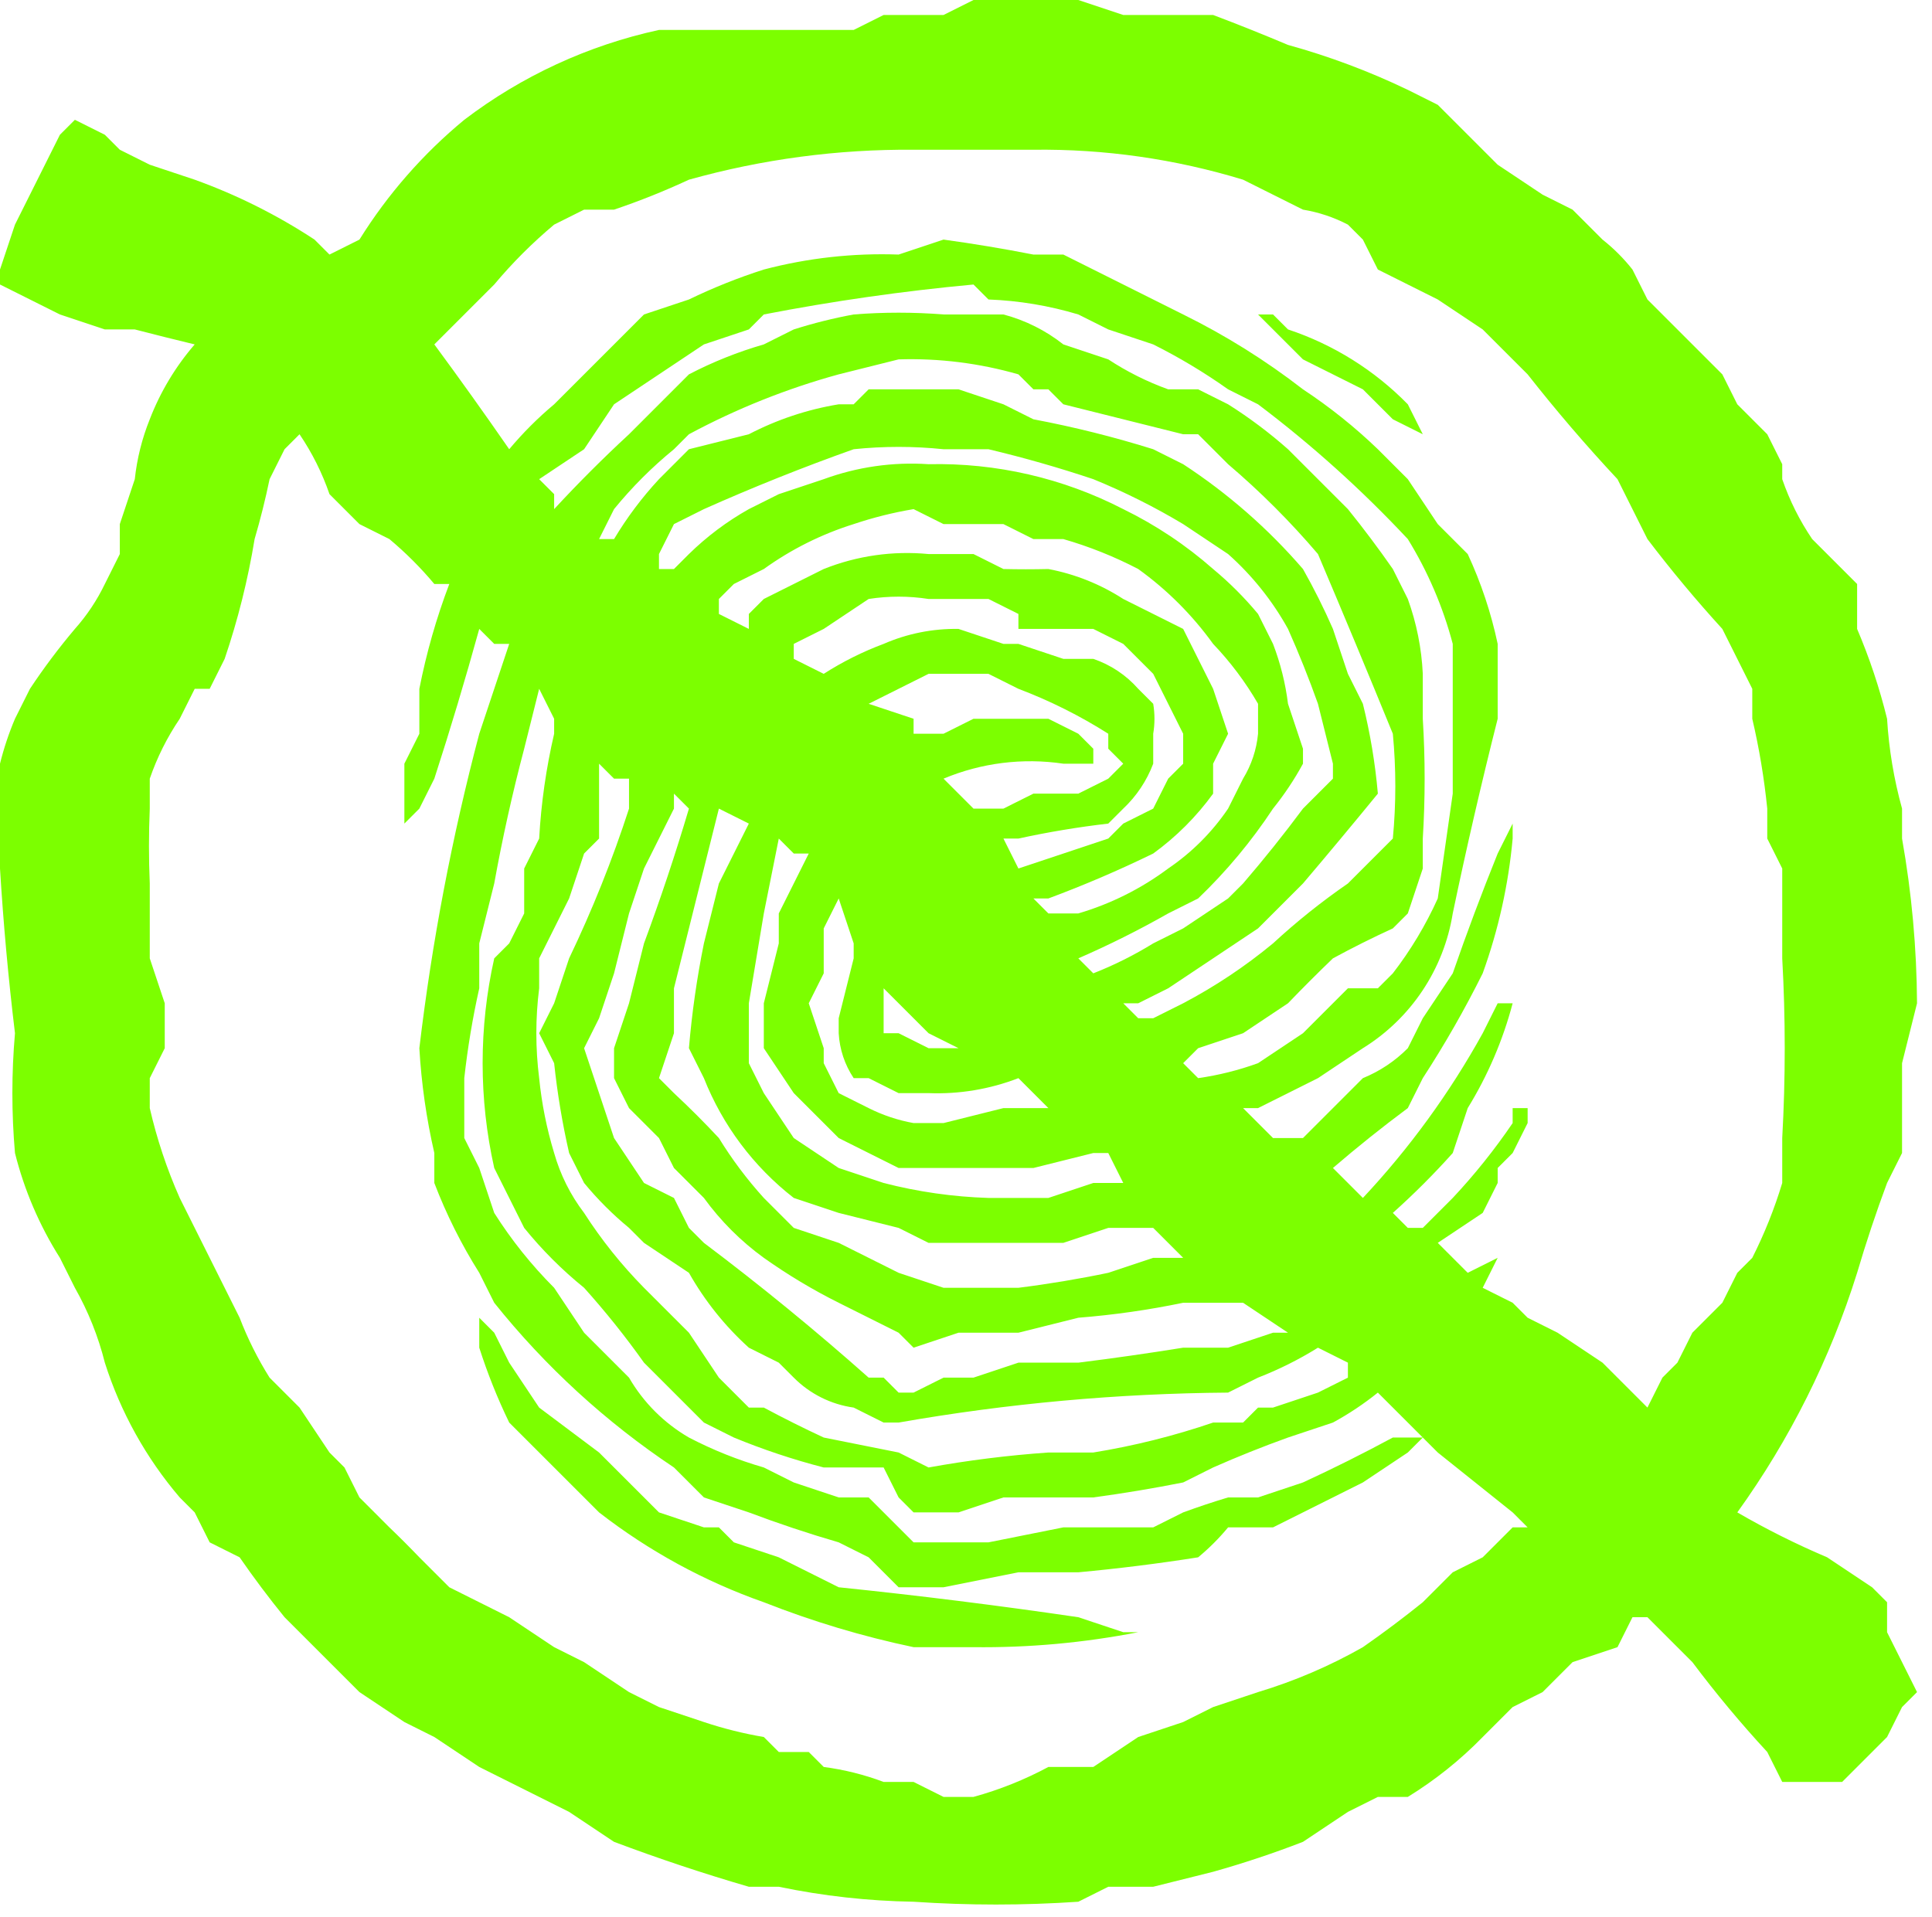
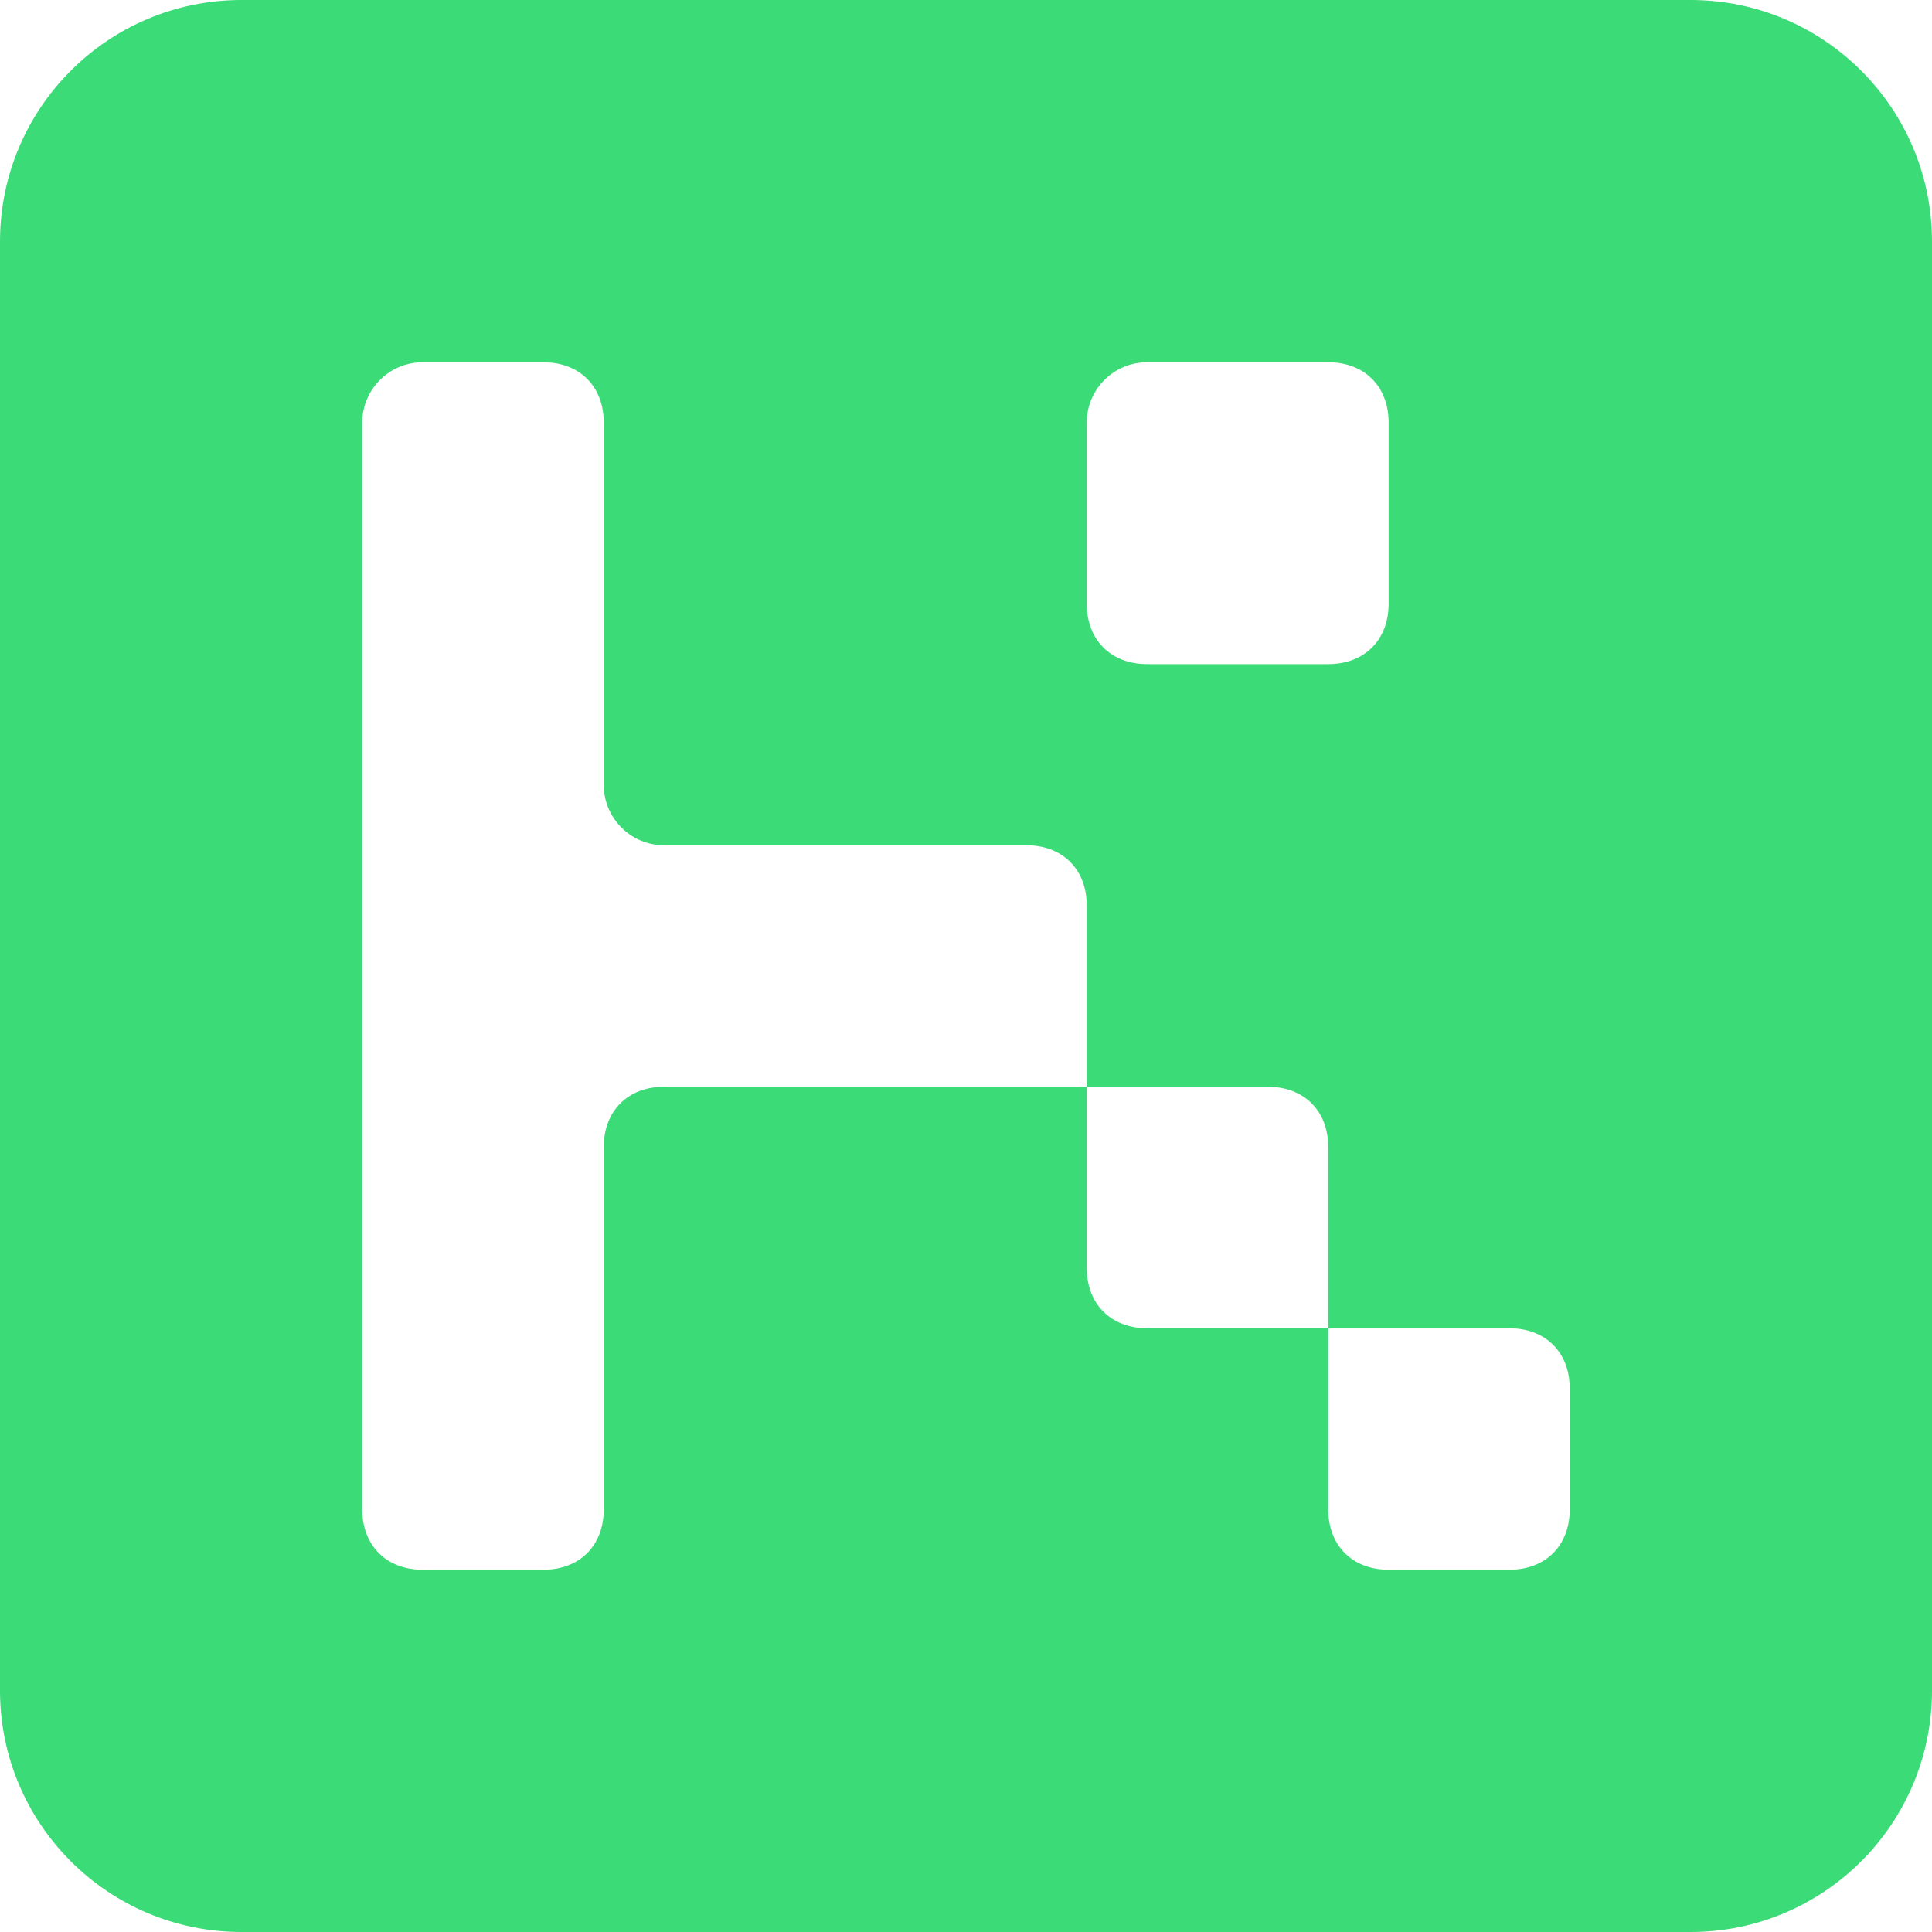
- <svg xmlns="http://www.w3.org/2000/svg" fill="none" viewBox="0 0 129 128">
-   <path fill="#7CFF00" d="M68 0a27 27 0 0 0-3 0l-2 1h-4l-2 1H44a33 33 0 0 0-13 6 33 33 0 0 0-7 8l-2 1-1-1a38 38 0 0 0-8-4l-3-1-2-1-1-1-2-1-1 1-2 4-1 2-1 3v1l2 1 2 1 3 1h2a237 237 0 0 0 4 1 17 17 0 0 0-3 5 15 15 0 0 0-1 4l-1 3v2l-1 2a13 13 0 0 1-2 3 43 43 0 0 0-3 4l-1 2a20 20 0 0 0-1 3v7a186 186 0 0 0 1 11 46 46 0 0 0 0 8 24 24 0 0 0 3 7l1 2a20 20 0 0 1 2 5 26 26 0 0 0 5 9l1 1 1 2 2 1a65 65 0 0 0 3 4l1 1 2 2 2 2 3 2 2 1 3 2 2 1 2 1 2 1 3 2a124 124 0 0 0 9 3h2a48 48 0 0 0 9 1 81 81 0 0 0 11 0l2-1h3l4-1a66 66 0 0 0 6-2l3-2 2-1h2a26 26 0 0 0 5-4l2-2 2-1 1-1 1-1 3-1 1-2h1l3 3a76 76 0 0 0 5 6l1 2h4l2-2 1-1 1-2 1-1-1-2-1-2v-2l-1-1-3-2a54 54 0 0 1-6-3 56 56 0 0 0 8-16 90 90 0 0 1 2-6l1-2v-6l1-4a65 65 0 0 0-1-11v-2a29 29 0 0 1-1-6 39 39 0 0 0-2-6v-3l-1-1-1-1-1-1a17 17 0 0 1-2-4v-1l-1-2-2-2-1-2-1-1-2-2-2-2-1-2a12 12 0 0 0-2-2l-2-2-2-1-3-2-3-3-1-1-2-1a48 48 0 0 0-8-3 142 142 0 0 0-5-2h-6l-3-1a41 41 0 0 0-4 0zm1 10a46 46 0 0 1 14 2l2 1 2 1a10 10 0 0 1 3 1l1 1 1 2 2 1 2 1 3 2 3 3a108 108 0 0 0 6 7l1 2 1 2a87 87 0 0 0 5 6l1 2 1 2v2a47 47 0 0 1 1 6v2l1 2v6a108 108 0 0 1 0 12v3a31 31 0 0 1-2 5l-1 1-1 2-1 1-1 1-1 2-1 1-1 2-3-3-3-2-2-1-1-1-2-1 1-2-2 1-2-2 3-2 1-2v-1l1-1 1-2v-1h-1v1a41 41 0 0 1-4 5l-2 2h-1l-1-1a51 51 0 0 0 4-4l1-3a26 26 0 0 0 3-7h-1l-1 2a55 55 0 0 1-8 11l-2-2a90 90 0 0 1 5-4l1-2a70 70 0 0 0 4-7 36 36 0 0 0 2-9v-1l-1 2a171 171 0 0 0-3 8l-2 3-1 2a9 9 0 0 1-3 2l-2 2-2 2h-2l-1-1-1-1h1l2-1 2-1 3-2a13 13 0 0 0 6-9 321 321 0 0 1 3-13v-5a28 28 0 0 0-2-6l-2-2-2-3-2-2a35 35 0 0 0-5-4 47 47 0 0 0-8-5l-4-2-2-1-2-1h-2a107 107 0 0 0-6-1l-3 1a31 31 0 0 0-9 1 38 38 0 0 0-5 2l-3 1-2 2-2 2-2 2a24 24 0 0 0-3 3 286 286 0 0 0-5-7l2-2 1-1 1-1a32 32 0 0 1 4-4l2-1h2a49 49 0 0 0 5-2 54 54 0 0 1 15-2h8zm-4 9 1 1a24 24 0 0 1 6 1l2 1 3 1a38 38 0 0 1 5 3l2 1a78 78 0 0 1 10 9 26 26 0 0 1 3 7v10l-1 7a25 25 0 0 1-3 5l-1 1h-2l-1 1-2 2-3 2a20 20 0 0 1-4 1l-1-1 1-1 3-1 3-2a107 107 0 0 1 3-3 65 65 0 0 1 4-2l1-1 1-3v-2a65 65 0 0 0 0-8v-3a17 17 0 0 0-1-5l-1-2a70 70 0 0 0-3-4l-2-2-2-2a31 31 0 0 0-4-3l-2-1h-2a19 19 0 0 1-4-2l-3-1a11 11 0 0 0-4-2h-4a38 38 0 0 0-6 0 33 33 0 0 0-4 1l-2 1a27 27 0 0 0-5 2l-1 1-3 3a89 89 0 0 0-5 5v-1l-1-1 3-2 2-3 3-2 3-2 3-1 1-1a143 143 0 0 1 14-2zm20 2h-1l1 1 2 2 4 2 2 2 2 1 1 1-1-1-1-2a20 20 0 0 0-8-5l-1-1zm-25 3a26 26 0 0 1 8 1l1 1h1l1 1 4 1 4 1h1l2 2a53 53 0 0 1 6 6 954 954 0 0 1 5 12 37 37 0 0 1 0 7l-1 1-2 2a45 45 0 0 0-5 4 35 35 0 0 1-6 4l-2 1h-1l-1-1h1l2-1 3-2 3-2 3-3a424 424 0 0 0 5-6 39 39 0 0 0-1-6l-1-2-1-3a44 44 0 0 0-2-4 38 38 0 0 0-8-7l-2-1a71 71 0 0 0-8-2l-2-1-3-1h-6l-1 1h-1a20 20 0 0 0-6 2l-4 1-2 2a24 24 0 0 0-3 4h-1l1-2a28 28 0 0 1 4-4l1-1a48 48 0 0 1 10-4l4-1zm-40 5a17 17 0 0 1 2 4l1 1 1 1 2 1a24 24 0 0 1 3 3h1a43 43 0 0 0-2 7v3l-1 2v4l1-1 1-2a236 236 0 0 0 3-10l1 1h1l-1 3-1 3a152 152 0 0 0-4 21 42 42 0 0 0 1 7v2a34 34 0 0 0 3 6l1 2a53 53 0 0 0 12 11l2 2 3 1a82 82 0 0 0 6 2l2 1 2 2h3l5-1h4a126 126 0 0 0 8-1 15 15 0 0 0 2-2h3l2-1 2-1 2-1 3-2 1-1h-2a107 107 0 0 1-6 3l-3 1h-2a53 53 0 0 0-3 1l-2 1h-6l-5 1h-5l-2-2-1-1h-2l-3-1-2-1a27 27 0 0 1-5-2 11 11 0 0 1-4-4l-3-3-2-3a29 29 0 0 1-4-5l-1-3-1-2v-4a55 55 0 0 1 1-6v-3l1-4a115 115 0 0 1 2-9l1-4 1 2v1a41 41 0 0 0-1 7l-1 2v3l-1 2-1 1a32 32 0 0 0 0 14l1 2 1 2a27 27 0 0 0 4 4 56 56 0 0 1 4 5l2 2 1 1 1 1 2 1a46 46 0 0 0 6 2h4l1 2 1 1h3l3-1h6a99 99 0 0 0 6-1l2-1a76 76 0 0 1 5-2l3-1a20 20 0 0 0 3-2l4 4 5 4 1 1h-1l-1 1-1 1-2 1-2 2a72 72 0 0 1-4 3 34 34 0 0 1-7 3l-3 1-2 1-3 1-3 2h-3a24 24 0 0 1-5 2h-2l-2-1h-2a18 18 0 0 0-4-1l-1-1h-2l-1-1a27 27 0 0 1-4-1l-3-1-2-1-3-2-2-1-3-2-2-1-2-1-2-2a64 64 0 0 0-2-2l-1-1-1-1-1-2-1-1-2-3-2-2a23 23 0 0 1-2-4l-1-2-1-2-2-4a33 33 0 0 1-2-6v-2l1-2v-3l-1-3v-5a59 59 0 0 1 0-5v-2a17 17 0 0 1 2-4l1-2h1l1-2a50 50 0 0 0 2-8 51 51 0 0 0 1-4l1-2 1-1zm43 1h3a81 81 0 0 1 7 2 44 44 0 0 1 6 3l3 2a19 19 0 0 1 4 5 70 70 0 0 1 2 5l1 4v1l-2 2a89 89 0 0 1-4 5l-1 1-3 2-2 1a25 25 0 0 1-4 2l-1-1a63 63 0 0 0 6-3l2-1a35 35 0 0 0 5-6 20 20 0 0 0 2-3v-1l-1-3a17 17 0 0 0-1-4l-1-2a23 23 0 0 0-3-3 27 27 0 0 0-6-4 27 27 0 0 0-13-3 17 17 0 0 0-7 1l-3 1-2 1a19 19 0 0 0-4 3l-1 1h-1v-1l1-2 2-1a138 138 0 0 1 10-4 29 29 0 0 1 6 0zm-2 4 2 1h4l2 1h2a27 27 0 0 1 5 2 22 22 0 0 1 5 5 21 21 0 0 1 3 4v2a7 7 0 0 1-1 3l-1 2a15 15 0 0 1-4 4 19 19 0 0 1-6 3h-2l-1-1h1a78 78 0 0 0 7-3 18 18 0 0 0 4-4v-2l1-2-1-3-1-2-1-2-2-1-2-1a14 14 0 0 0-5-2 65 65 0 0 1-3 0l-2-1h-3a15 15 0 0 0-7 1l-2 1-2 1-1 1v1l-2-1v-1l1-1 2-1a21 21 0 0 1 6-3 26 26 0 0 1 4-1zm1 6h4l2 1v1h5l2 1 2 2 1 2 1 2v2l-1 1-1 2-2 1-1 1-3 1-3 1-1-2h1a61 61 0 0 1 6-1l1-1a8 8 0 0 0 2-3v-2a6 6 0 0 0 0-2l-1-1a7 7 0 0 0-3-2h-2l-3-1h-1l-3-1a12 12 0 0 0-5 1 21 21 0 0 0-4 2l-2-1v-1l2-1 3-2a13 13 0 0 1 4 0zm2 5h2l2 1a33 33 0 0 1 6 3v1l1 1-1 1-2 1h-3l-2 1h-2l-2-2a15 15 0 0 1 8-1h2v-1l-1-1-2-1h-5l-2 1h-2v-1l-3-1 2-1 2-1h2zm-24 6 1 1h1v2a81 81 0 0 1-4 10l-1 3-1 2 1 2a51 51 0 0 0 1 6l1 2a22 22 0 0 0 3 3l1 1 3 2a20 20 0 0 0 4 5l2 1 1 1a7 7 0 0 0 4 2l2 1h1a133 133 0 0 1 22-2l2-1a24 24 0 0 0 4-2l2 1v1l-2 1-3 1h-1l-1 1h-2a49 49 0 0 1-8 2h-3a74 74 0 0 0-8 1l-2-1-5-1a78 78 0 0 1-4-2h-1l-2-2-2-3-2-2-1-1a31 31 0 0 1-4-5 12 12 0 0 1-2-4 26 26 0 0 1-1-5 24 24 0 0 1 0-6v-2l2-4 1-3 1-1v-5zm5 2 1 1a142 142 0 0 1-3 9l-1 4-1 3v2l1 2 2 2 1 2 2 2a18 18 0 0 0 4 4 38 38 0 0 0 5 3l2 1 2 1 1 1 3-1h4l4-1a56 56 0 0 0 7-1h4l3 2h-1l-3 1h-3a201 201 0 0 1-7 1h-4l-3 1h-2l-2 1h-1l-1-1h-1a175 175 0 0 0-11-9l-1-1-1-2-2-1-2-3-1-3-1-3 1-2 1-3 1-4 1-3 2-4v-1zm3 1 2 1-2 4-1 4a61 61 0 0 0-1 7l1 2a19 19 0 0 0 6 8l3 1 4 1 2 1h9l3-1h3l1 1 1 1h-2l-3 1a75 75 0 0 1-6 1h-5l-3-1-4-2-3-1-2-2a27 27 0 0 1-3-4 60 60 0 0 0-3-3l-1-1 1-3v-3l1-4 1-4 1-4zm4 2 1 1h1l-1 2-1 2v2l-1 4v3l2 3 1 1 2 2 2 1 2 1h9l4-1h1l1 2h-2l-3 1h-4a32 32 0 0 1-7-1l-3-1-3-2-2-3-1-2v-4l1-6 1-5zm4 4 1 3v1l-1 4v1a6 6 0 0 0 1 3h1l2 1h2a15 15 0 0 0 6-1l1 1 1 1h-3l-4 1h-2a11 11 0 0 1-3-1l-2-1-1-2v-1l-1-3 1-2v-3l1-2zm3 6 1 1 1 1 1 1 2 1h1-3l-2-1h-1v-3zM32 88v2a38 38 0 0 0 2 5l2 2 2 2 2 2a39 39 0 0 0 11 6 62 62 0 0 0 10 3h4a54 54 0 0 0 11-1h-1l-3-1a372 372 0 0 0-16-2l-4-2-3-1-1-1h-1l-3-1-2-2-2-2-4-3-2-3-1-2-1-1z" />
+ <svg xmlns="http://www.w3.org/2000/svg" fill="#3BDB78" viewBox="0 0 32 32" height="32" width="32">
+   <path fill-rule="evenodd" d="M32 28a4 4 0 0 1-4 4H4a4 4 0 0 1-4-4V4a4 4 0 0 1 4-4h24a4 4 0 0 1 4 4v24ZM7 6a1 1 0 0 0-1 1v18c0 .6.4 1 1 1h2c.6 0 1-.4 1-1v-6c0-.6.4-1 1-1h7v-3c0-.6-.4-1-1-1h-6a1 1 0 0 1-1-1V7c0-.6-.4-1-1-1H7Zm15 16v3c0 .6.4 1 1 1h2c.6 0 1-.4 1-1v-2c0-.6-.4-1-1-1h-3Zm-4-4v3c0 .6.4 1 1 1h3v-3c0-.6-.4-1-1-1h-3Zm1-12a1 1 0 0 0-1 1v3c0 .6.4 1 1 1h3c.6 0 1-.4 1-1V7c0-.6-.4-1-1-1h-3Z" clip-rule="evenodd" />
</svg>
